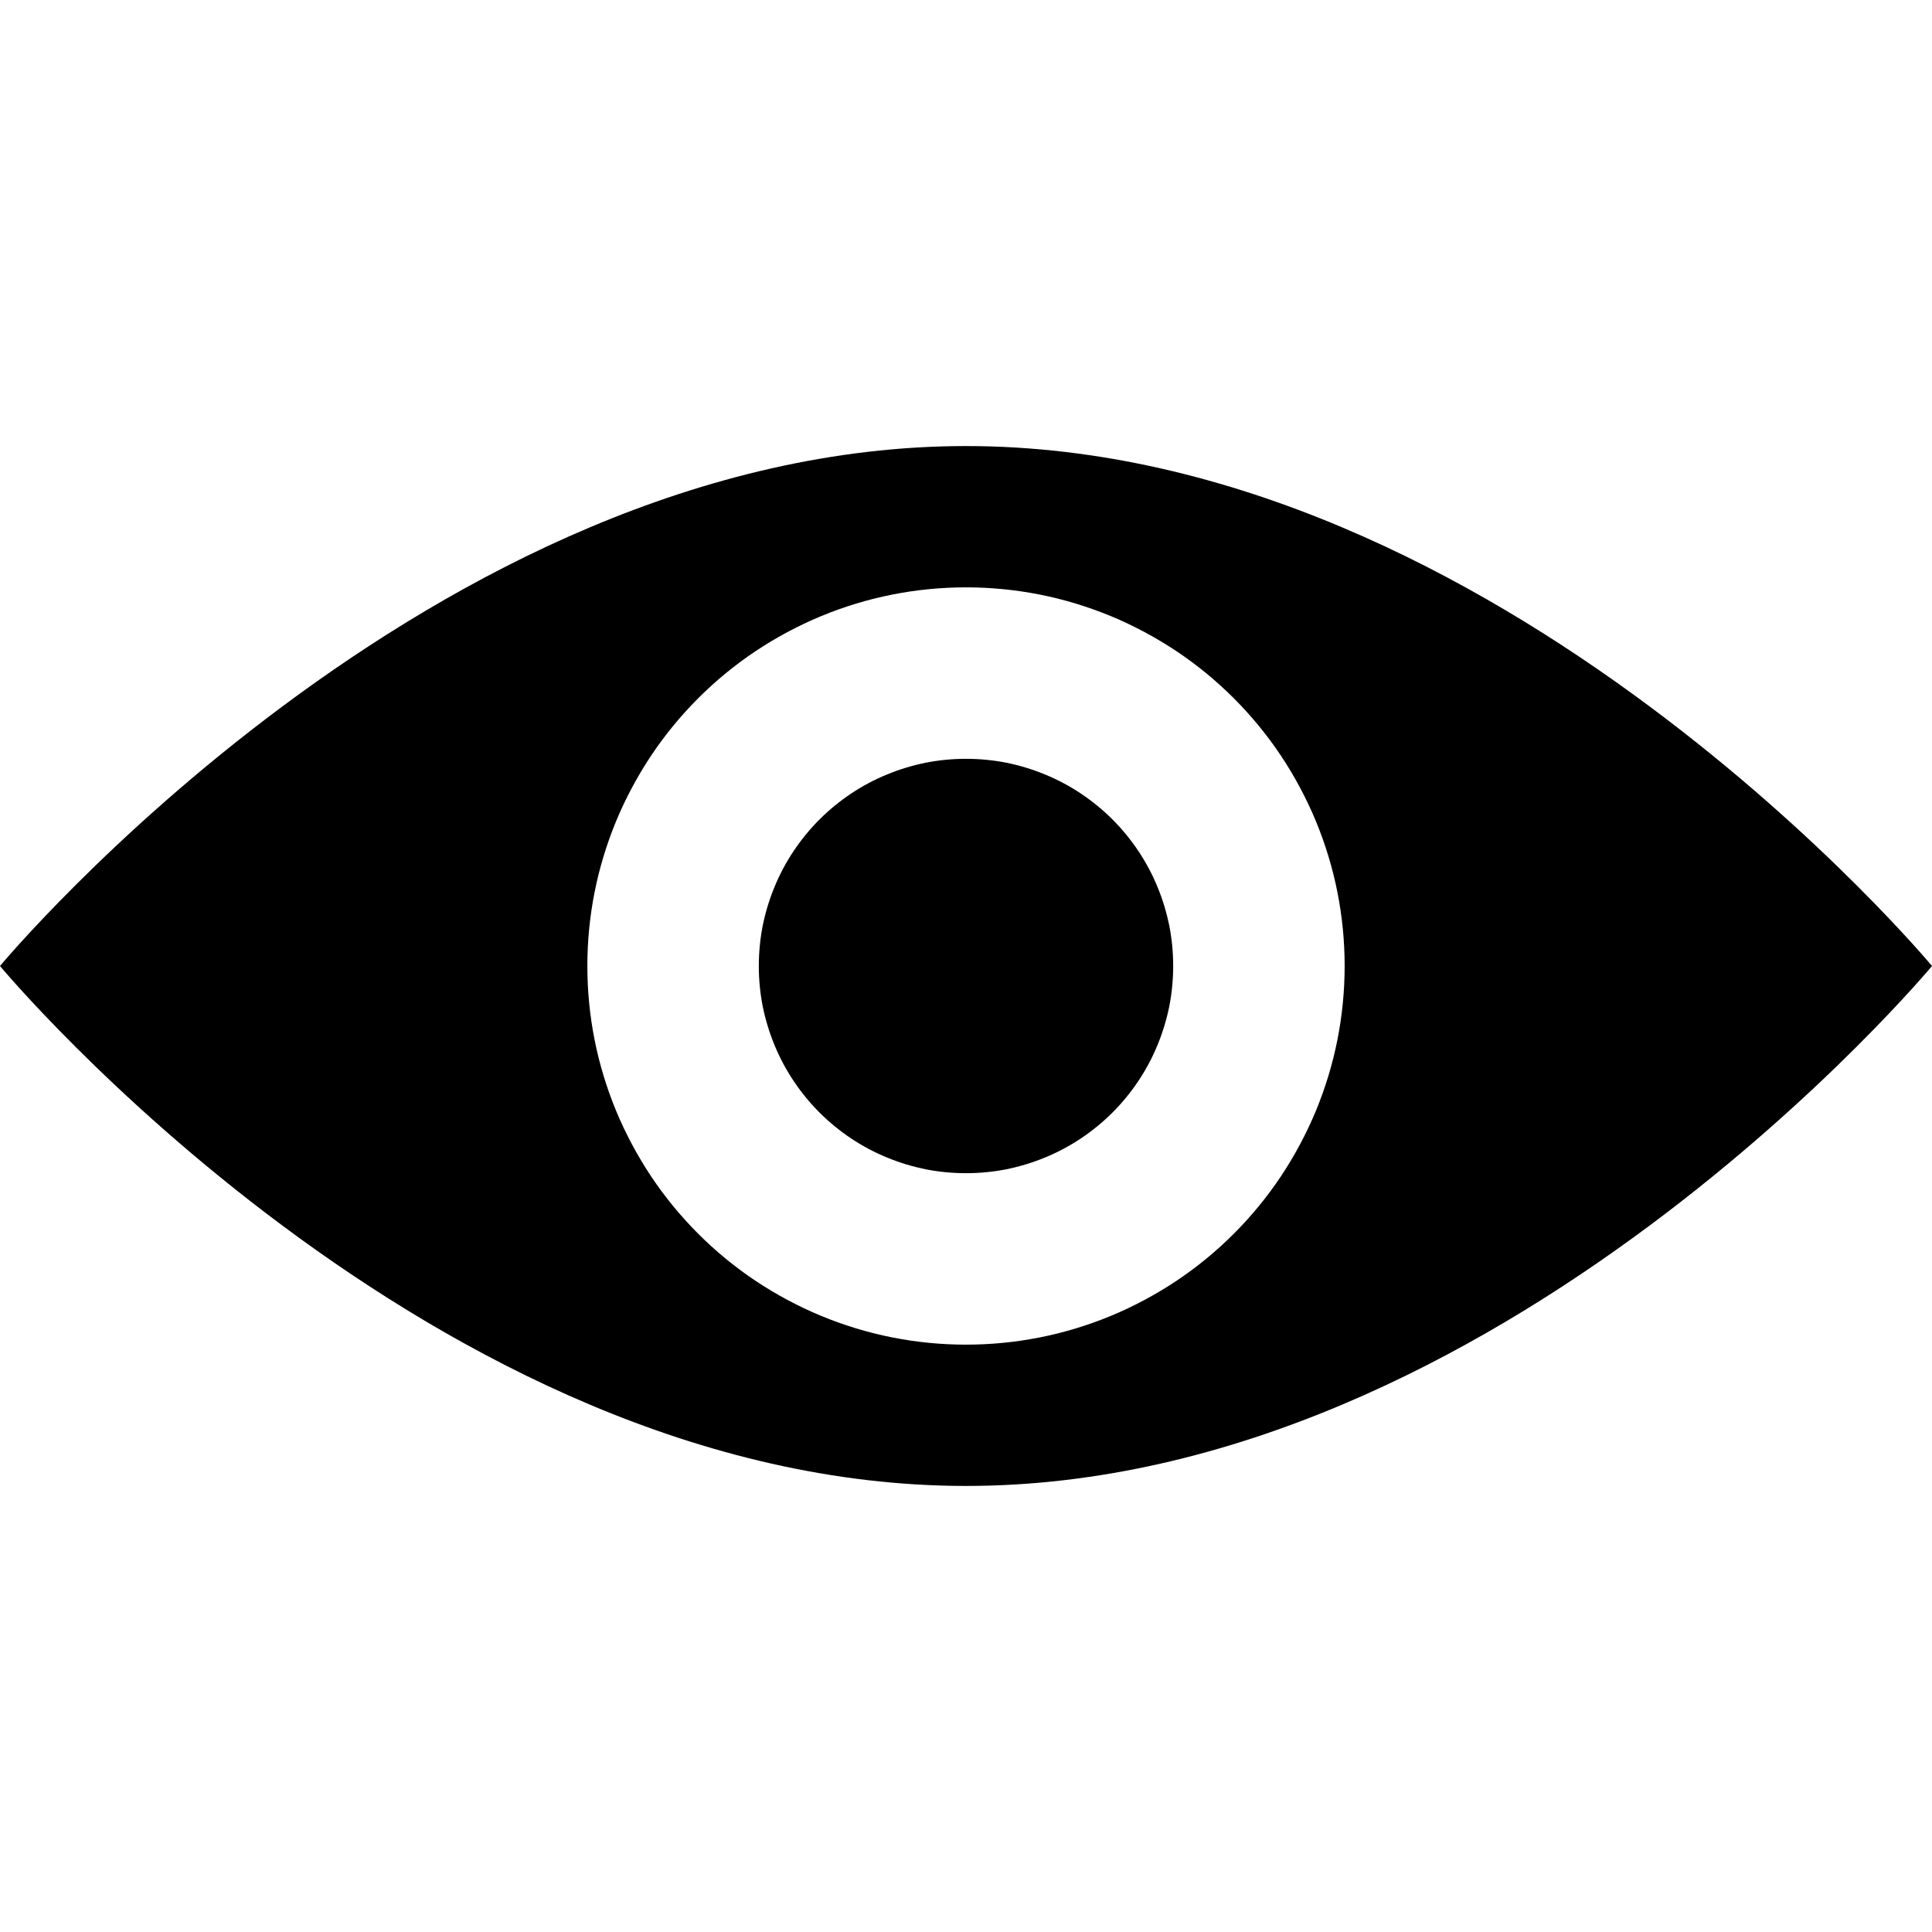
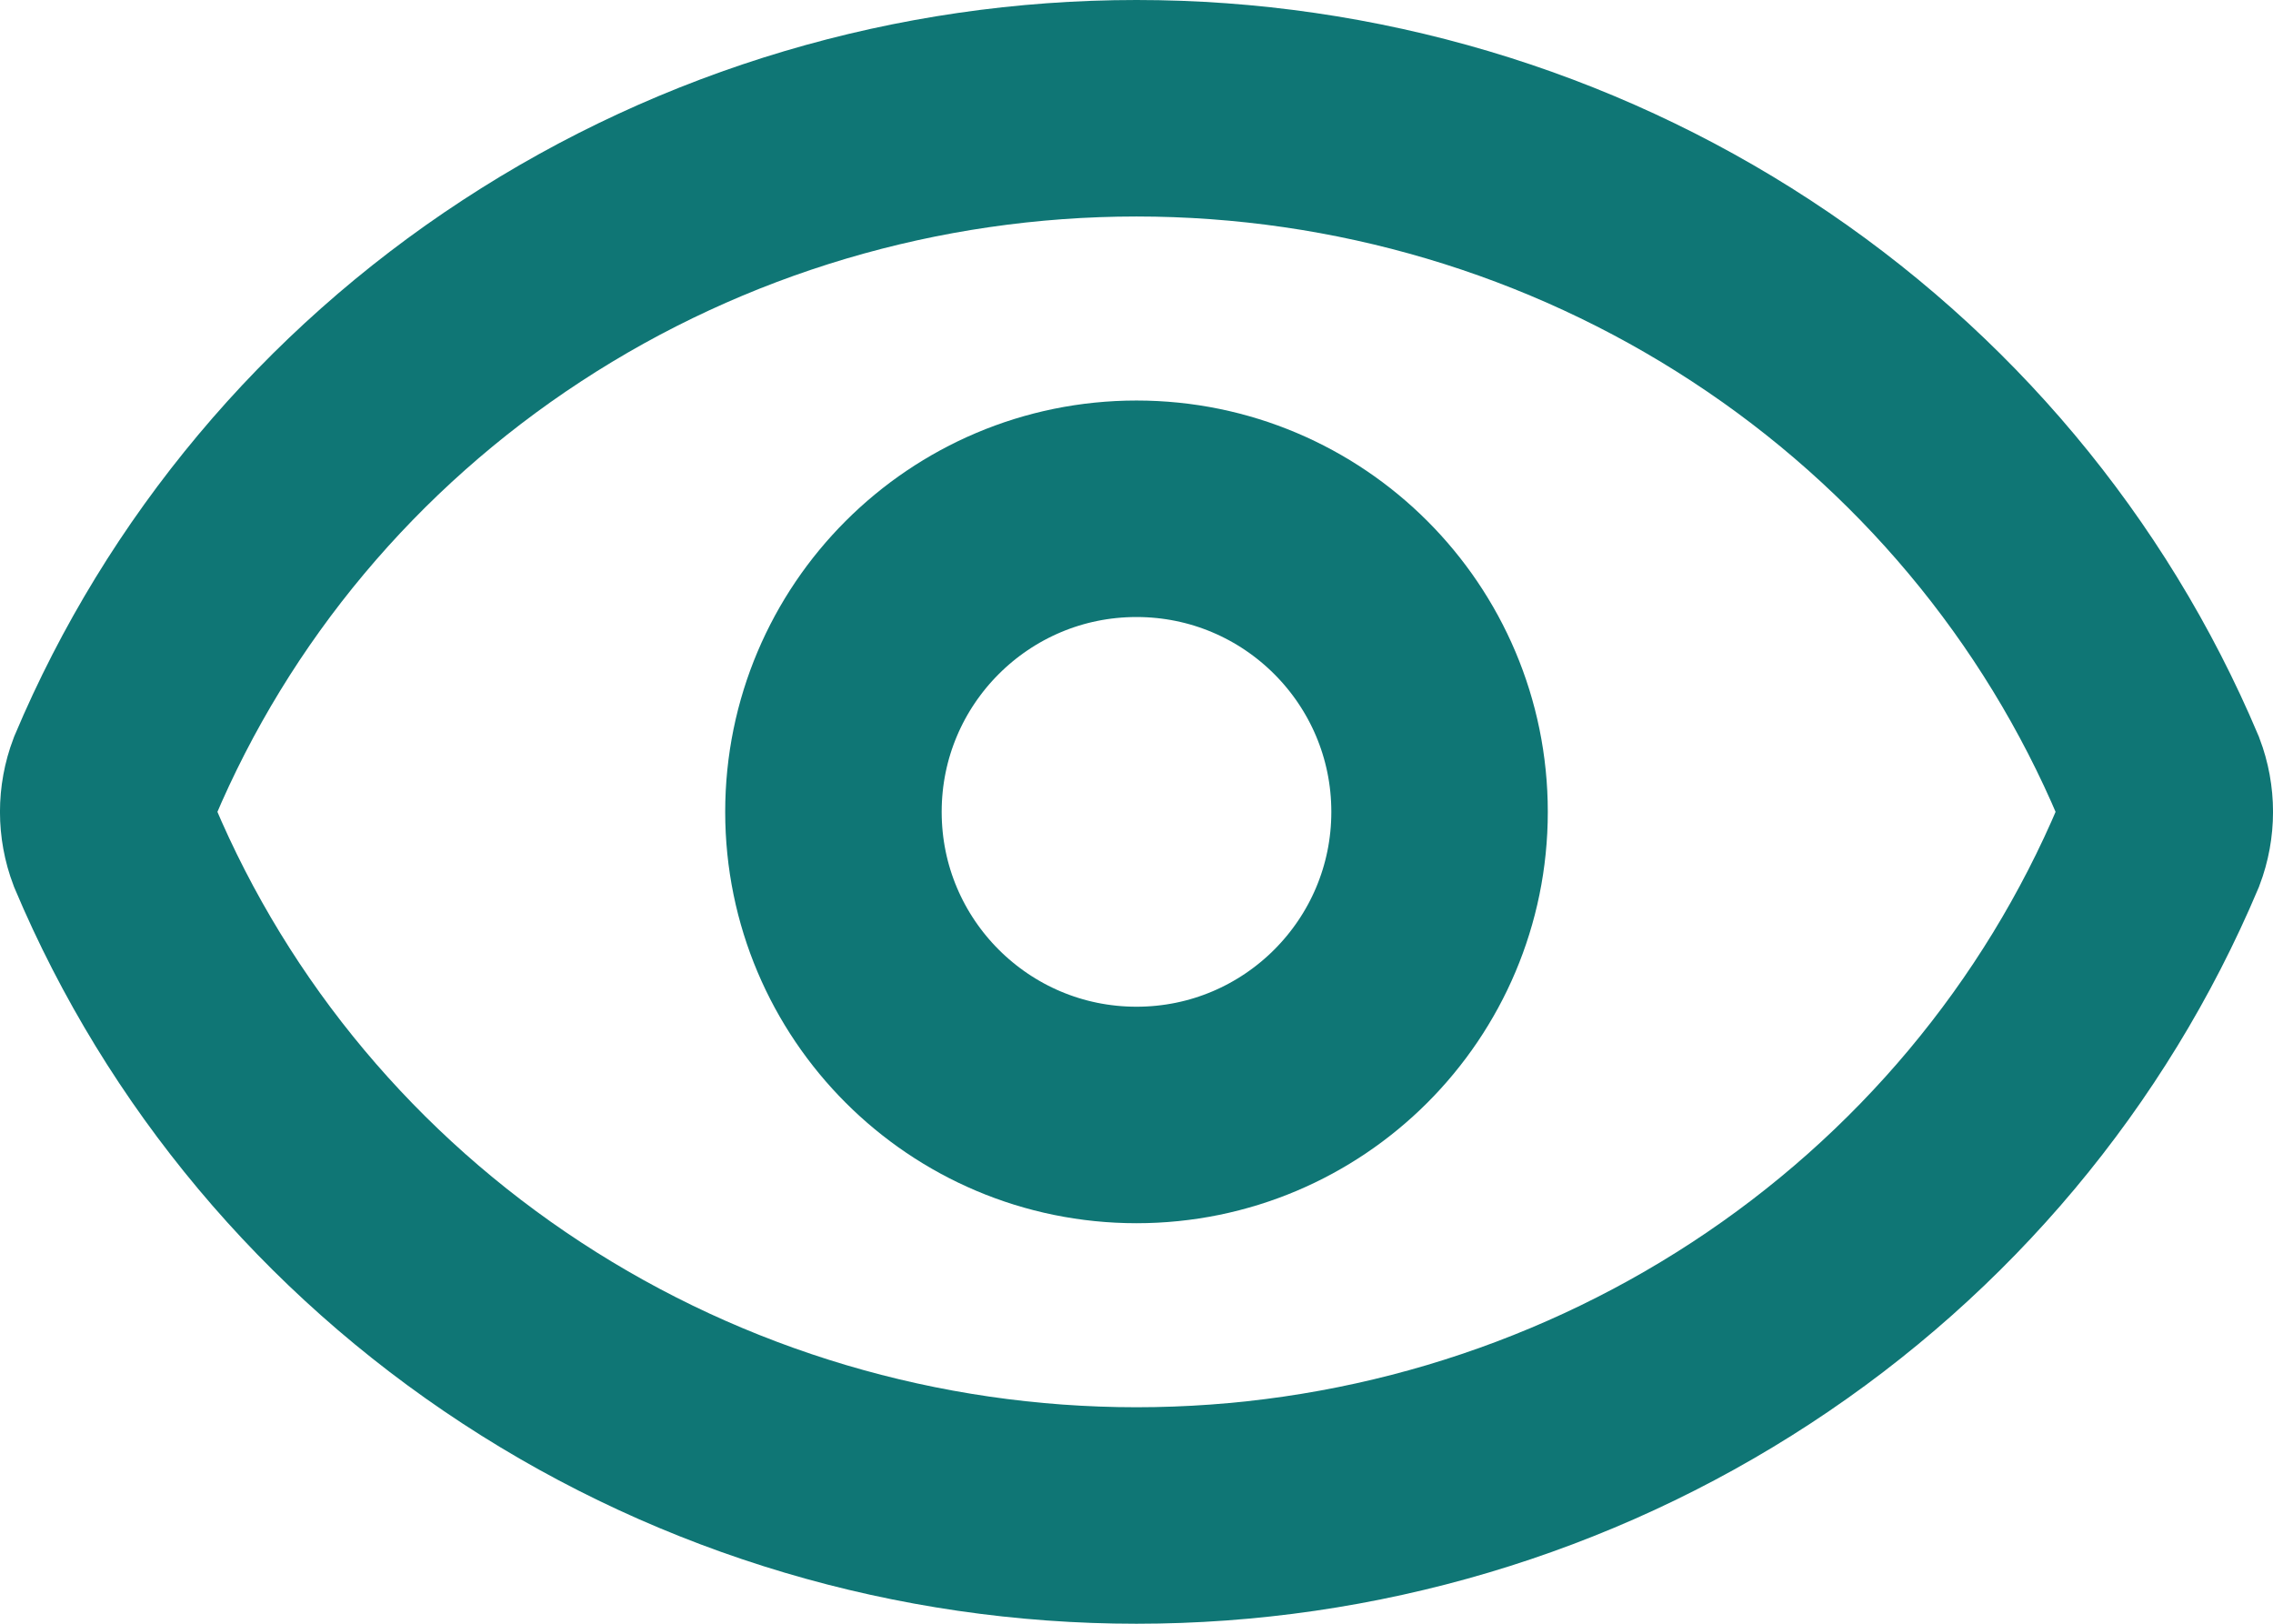
- <svg xmlns="http://www.w3.org/2000/svg" width="100" zoomAndPan="magnify" viewBox="0 0 75 75" height="100" preserveAspectRatio="xMidYMid meet" version="1.0">
-   <defs>
-     <clipPath id="88305d381a">
-       <path d="M 0 17.25 L 75 17.25 L 75 57.75 L 0 57.75 Z M 0 17.25 " clip-rule="nonzero" />
-     </clipPath>
-   </defs>
-   <g clip-path="url(#88305d381a)">
-     <path fill="#000000" d="M 37.5 17.316 C 16.789 17.316 0 37.5 0 37.5 C 0 37.5 16.789 57.684 37.5 57.684 C 58.211 57.684 75 37.5 75 37.5 C 75 37.5 58.211 17.316 37.5 17.316 Z M 37.5 52.199 C 36.535 52.199 35.578 52.105 34.633 51.918 C 33.684 51.73 32.766 51.449 31.875 51.082 C 30.984 50.711 30.137 50.258 29.332 49.723 C 28.531 49.188 27.789 48.578 27.105 47.895 C 26.422 47.211 25.812 46.469 25.277 45.668 C 24.742 44.863 24.289 44.016 23.918 43.125 C 23.551 42.234 23.27 41.316 23.082 40.367 C 22.895 39.422 22.801 38.465 22.801 37.5 C 22.801 36.535 22.895 35.578 23.082 34.633 C 23.27 33.684 23.551 32.766 23.918 31.875 C 24.289 30.984 24.742 30.137 25.277 29.332 C 25.812 28.531 26.422 27.789 27.105 27.105 C 27.789 26.422 28.531 25.812 29.332 25.277 C 30.137 24.742 30.984 24.289 31.875 23.918 C 32.766 23.551 33.684 23.27 34.633 23.082 C 35.578 22.895 36.535 22.801 37.5 22.801 C 38.465 22.801 39.422 22.895 40.367 23.082 C 41.316 23.27 42.234 23.551 43.125 23.918 C 44.016 24.289 44.863 24.742 45.668 25.277 C 46.469 25.812 47.211 26.422 47.895 27.105 C 48.578 27.789 49.188 28.531 49.723 29.332 C 50.258 30.137 50.711 30.984 51.082 31.875 C 51.449 32.766 51.73 33.684 51.918 34.633 C 52.105 35.578 52.199 36.535 52.199 37.5 C 52.199 38.465 52.105 39.422 51.918 40.367 C 51.73 41.316 51.449 42.234 51.082 43.125 C 50.711 44.016 50.258 44.863 49.723 45.668 C 49.188 46.469 48.578 47.211 47.895 47.895 C 47.211 48.578 46.469 49.188 45.668 49.723 C 44.863 50.258 44.016 50.711 43.125 51.082 C 42.234 51.449 41.316 51.73 40.367 51.918 C 39.422 52.105 38.465 52.199 37.5 52.199 Z M 37.5 52.199 " fill-opacity="1" fill-rule="nonzero" />
-   </g>
-   <path fill="#000000" d="M 45.543 37.5 C 45.543 38.027 45.492 38.551 45.391 39.07 C 45.285 39.586 45.133 40.09 44.93 40.578 C 44.73 41.066 44.48 41.531 44.188 41.969 C 43.895 42.406 43.562 42.812 43.188 43.188 C 42.812 43.562 42.406 43.895 41.969 44.188 C 41.531 44.48 41.066 44.73 40.578 44.93 C 40.09 45.133 39.586 45.285 39.07 45.391 C 38.551 45.492 38.027 45.543 37.5 45.543 C 36.973 45.543 36.449 45.492 35.93 45.391 C 35.414 45.285 34.91 45.133 34.422 44.93 C 33.934 44.73 33.469 44.48 33.031 44.188 C 32.594 43.895 32.188 43.562 31.812 43.188 C 31.438 42.812 31.105 42.406 30.812 41.969 C 30.52 41.531 30.27 41.066 30.07 40.578 C 29.867 40.09 29.715 39.586 29.609 39.07 C 29.508 38.551 29.457 38.027 29.457 37.5 C 29.457 36.973 29.508 36.449 29.609 35.93 C 29.715 35.414 29.867 34.91 30.07 34.422 C 30.27 33.934 30.52 33.469 30.812 33.031 C 31.105 32.594 31.438 32.188 31.812 31.812 C 32.188 31.438 32.594 31.105 33.031 30.812 C 33.469 30.52 33.934 30.27 34.422 30.07 C 34.91 29.867 35.414 29.715 35.93 29.609 C 36.449 29.508 36.973 29.457 37.5 29.457 C 38.027 29.457 38.551 29.508 39.07 29.609 C 39.586 29.715 40.09 29.867 40.578 30.07 C 41.066 30.27 41.531 30.52 41.969 30.812 C 42.406 31.105 42.812 31.438 43.188 31.812 C 43.562 32.188 43.895 32.594 44.188 33.031 C 44.48 33.469 44.73 33.934 44.93 34.422 C 45.133 34.91 45.285 35.414 45.391 35.93 C 45.492 36.449 45.543 36.973 45.543 37.5 Z M 45.543 37.5 " fill-opacity="1" fill-rule="nonzero" />
+ <svg xmlns="http://www.w3.org/2000/svg" width="21" height="15" viewBox="0 0 21 15" fill="none">
+   <path d="M1.059 7.177C0.98 7.385 0.98 7.615 1.059 7.823C1.83 9.651 3.139 11.214 4.82 12.313C6.501 13.413 8.478 14 10.5 14C12.522 14 14.499 13.413 16.18 12.313C17.861 11.214 19.169 9.651 19.941 7.823C20.02 7.615 20.02 7.385 19.941 7.177C19.169 5.349 17.861 3.786 16.18 2.687C14.499 1.587 12.522 1 10.5 1C8.478 1 6.501 1.587 4.82 2.687C3.139 3.786 1.83 5.349 1.059 7.177Z" stroke="#0F7675" stroke-width="2" stroke-linecap="round" />
+   <circle cx="10.5" cy="7.5" r="2.8" stroke="#0F7675" stroke-width="2" />
</svg>
